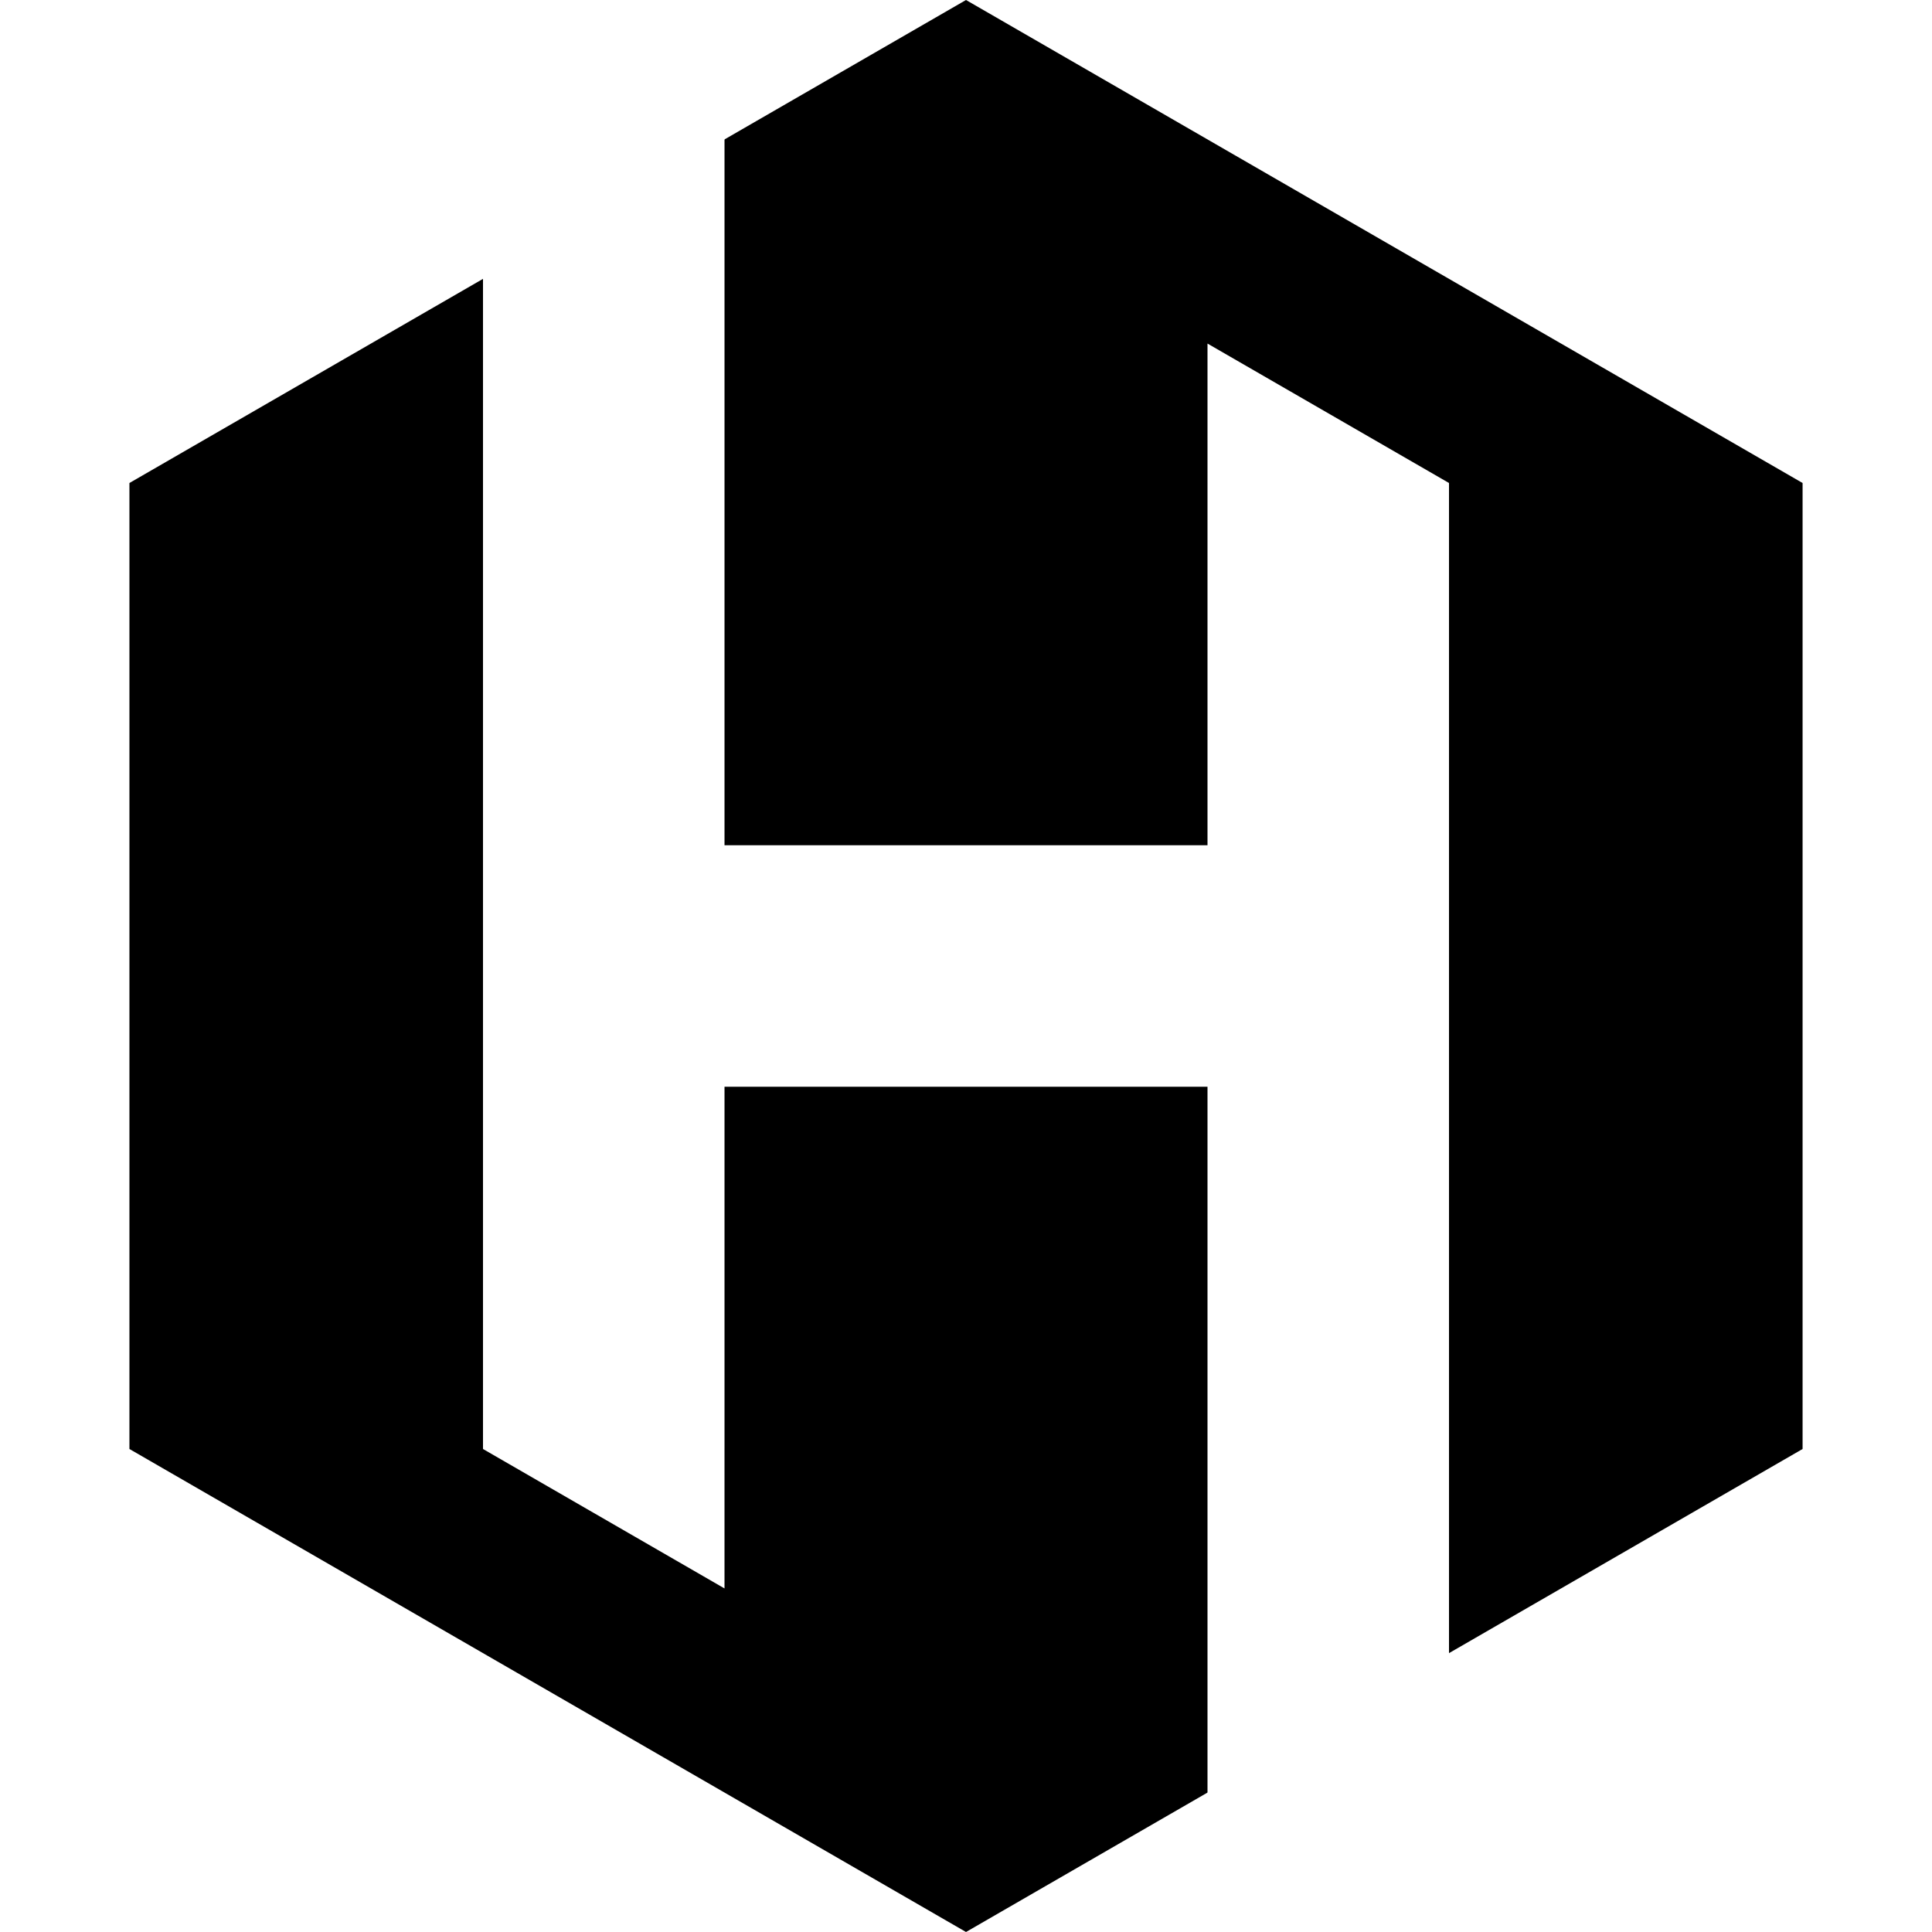
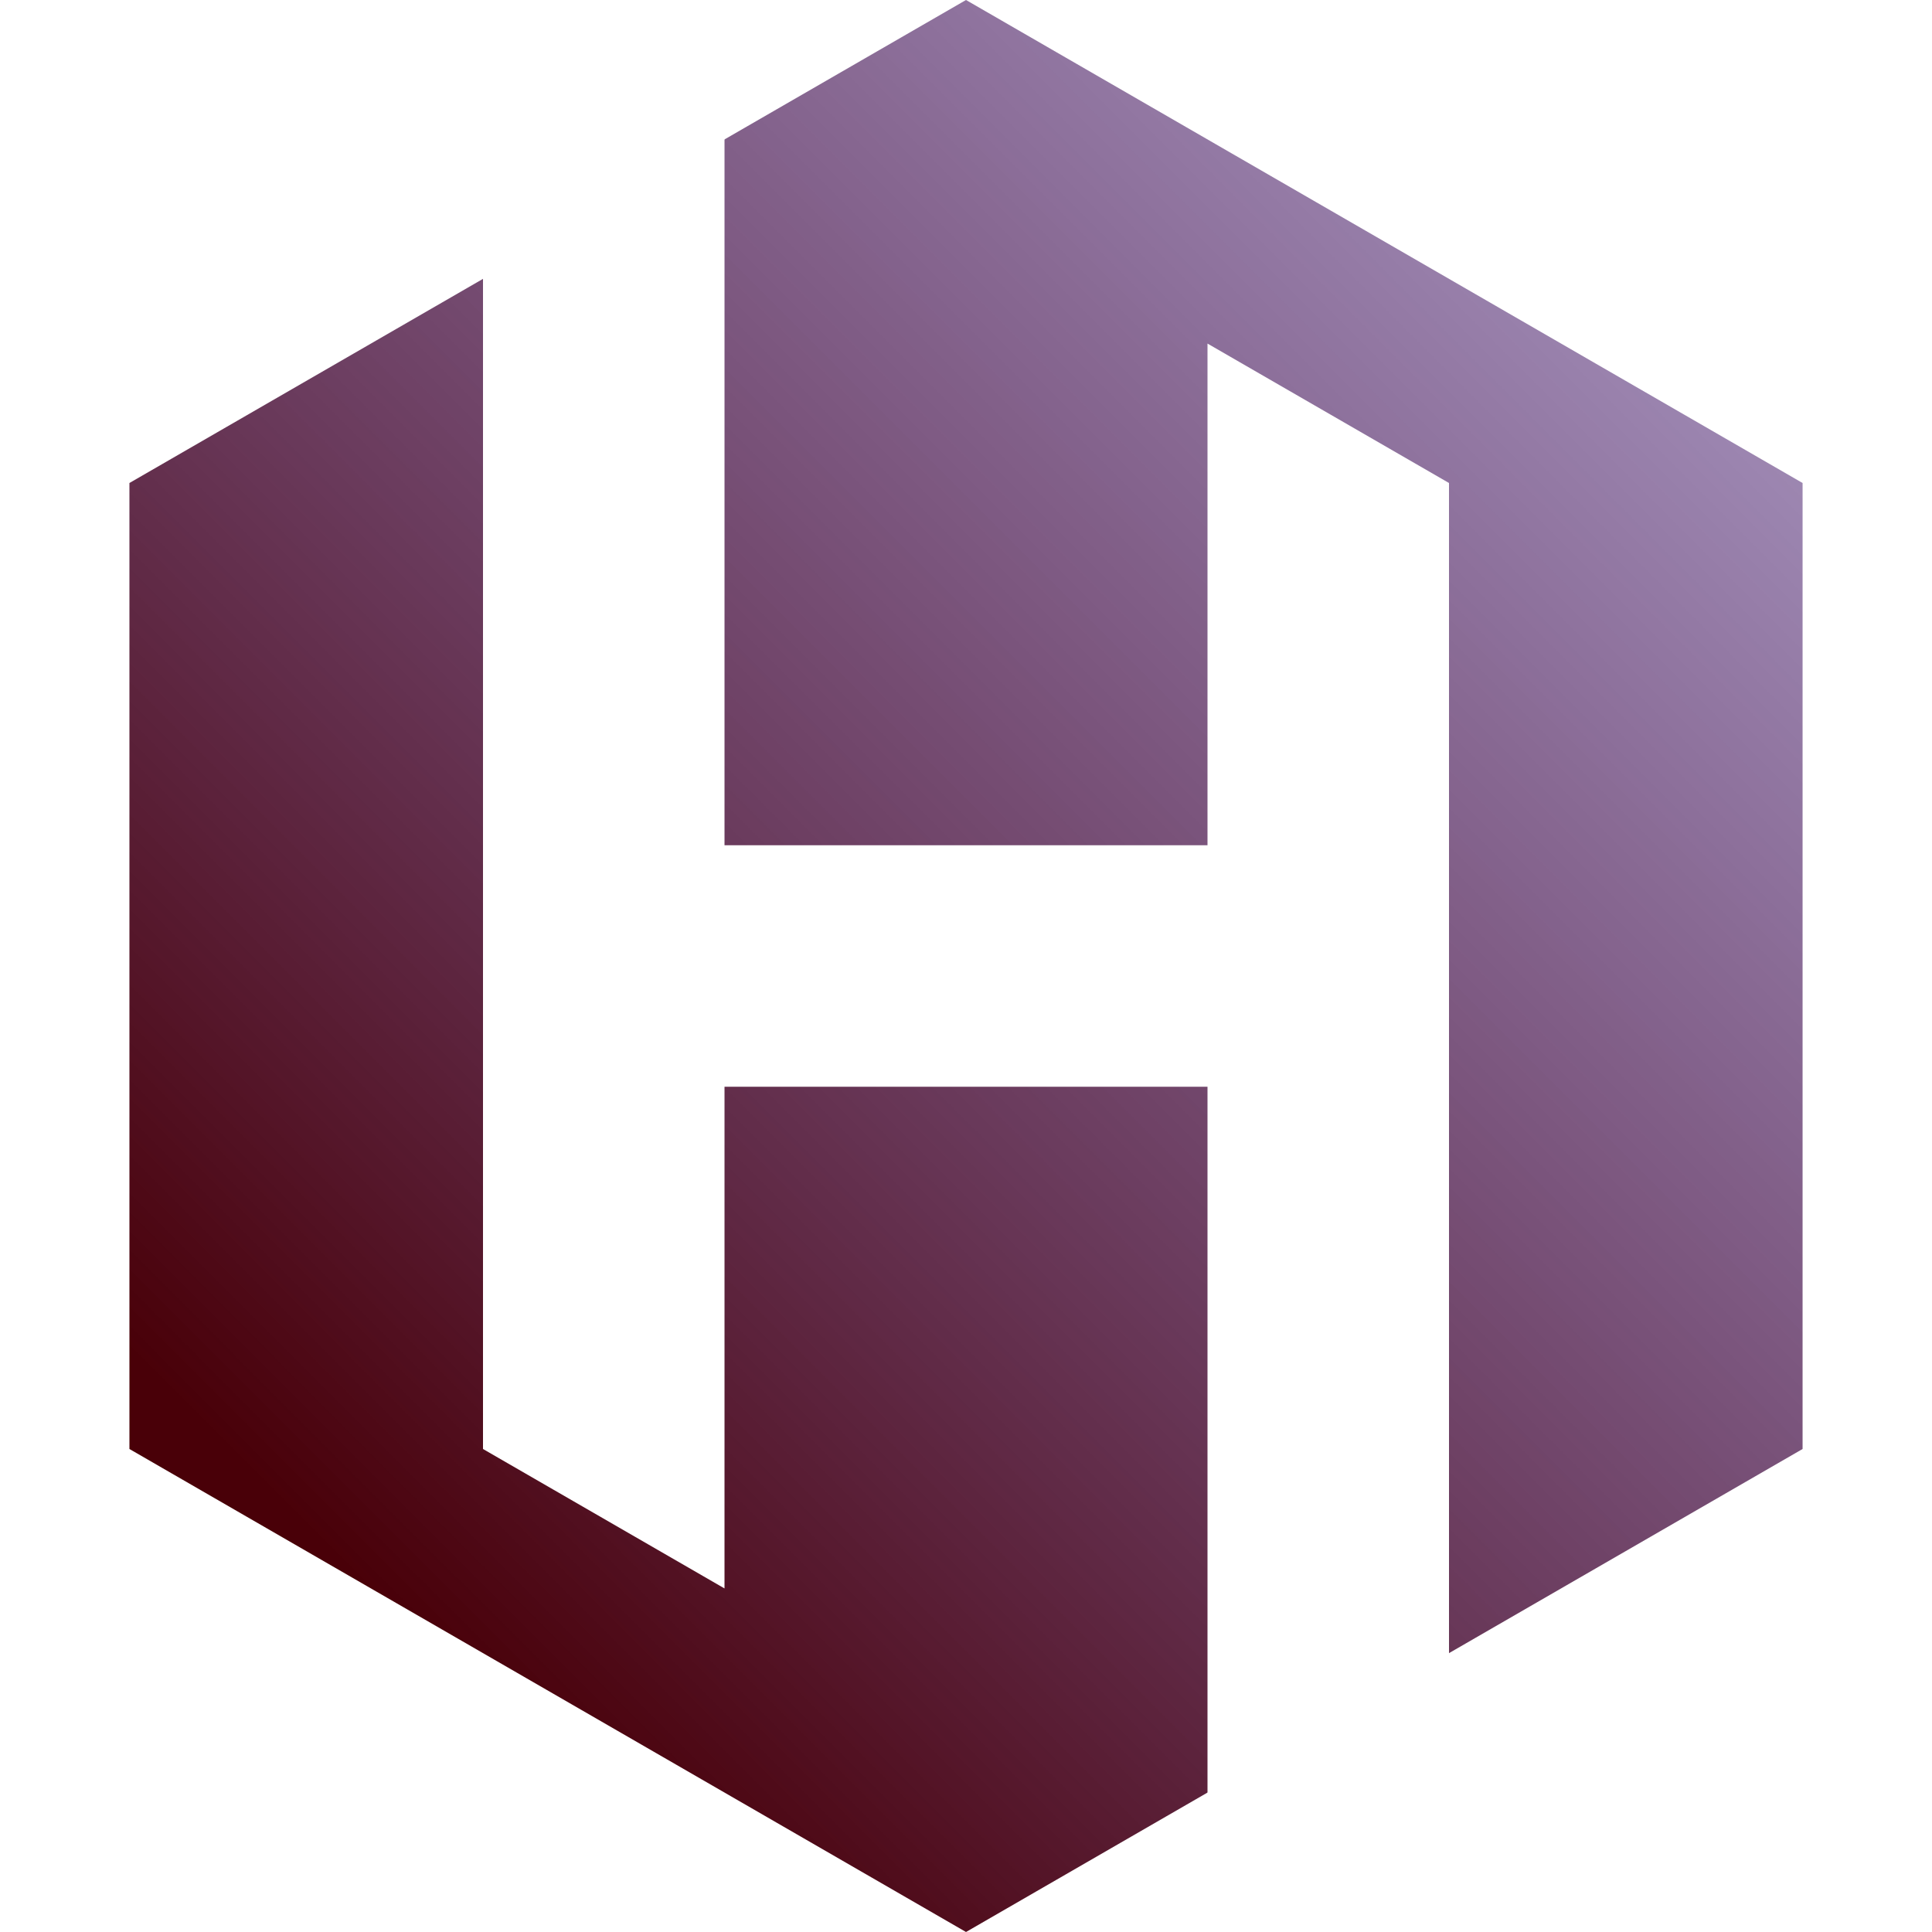
- <svg xmlns="http://www.w3.org/2000/svg" width="800" height="800" viewBox="0 0 211.667 211.667" version="1.1" id="svg8">
-   <defs id="defs2" />
+ <svg xmlns="http://www.w3.org/2000/svg" xmlns:xlink="http://www.w3.org/1999/xlink" width="800" height="800" viewBox="0 0 211.667 211.667" version="1.1" id="svg8">
+   <defs id="defs2">
+     <linearGradient id="linearGradient907">
+       <stop style="stop-color:#490008;stop-opacity:1" offset="0" id="stop903" />
+       <stop style="stop-color:#1800a3;stop-opacity:0" offset="1" id="stop905" />
+     </linearGradient>
+     <linearGradient xlink:href="#linearGradient907" id="linearGradient909" x1="38.738" y1="258.262" x2="303.321" y2="-6.321" gradientUnits="userSpaceOnUse" />
+   </defs>
  <g id="layer2">
    <rect style="opacity:1;fill:#ffffff;fill-opacity:1;fill-rule:nonzero;stroke:none;stroke-width:0.265;paint-order:markers stroke fill" id="rect873" width="211.667" height="211.667" x="0" y="4.9999999e-06" />
  </g>
  <g id="layer1" transform="translate(0,-85.33332)" style="display:inline">
-     <path style="opacity:1;fill:#000000;fill-opacity:1;fill-rule:nonzero;stroke:none;stroke-width:0.265;paint-order:markers stroke fill" id="path66" d="m 105.834,85.333 91.654,52.917 0,105.833 -91.654,52.917 -91.654,-52.917 3e-6,-105.833 z" />
+     <path style="opacity:1;fill:url(#linearGradient909);fill-opacity:1;fill-rule:nonzero;stroke:none;stroke-width:0.265;paint-order:markers stroke fill" id="path66" d="m 105.834,85.333 91.654,52.917 0,105.833 -91.654,52.917 -91.654,-52.917 3e-6,-105.833 z" />
  </g>
-   <rect style="opacity:1;fill:#ffffff;fill-opacity:1;fill-rule:nonzero;stroke:none;stroke-width:0.265;paint-order:markers stroke fill" id="rect1046" width="26.459" height="158.75" x="52.917" y="5.0000008e-06" ry="0" />
  <g id="layer4" style="display:inline">
-     <path style="opacity:1;fill:#ffffff;fill-opacity:1;fill-rule:nonzero;stroke:none;stroke-width:0.265;paint-order:markers stroke fill" d="M 79.375,174.026 V 158.75 H 52.917 Z" id="path90" />
-     <rect style="opacity:1;fill:#ffffff;fill-opacity:1;fill-rule:nonzero;stroke:none;stroke-width:0.265;paint-order:markers stroke fill" id="rect94" width="26.458" height="144.571" x="132.292" y="52.917" />
+     <rect style="opacity:1;fill:#ffffff;fill-opacity:1;fill-rule:nonzero;stroke:none;stroke-width:0.265;paint-order:markers stroke fill" id="rect1046" width="26.459" height="158.75" x="52.917" y="5.0000008e-06" ry="0" />
+     <path style="display:inline;opacity:1;fill:#ffffff;fill-opacity:1;fill-rule:nonzero;stroke:none;stroke-width:0.265;paint-order:markers stroke fill" d="M 79.375,174.026 V 158.75 H 52.917 Z" id="path90" />
+     <rect style="display:inline;opacity:1;fill:#ffffff;fill-opacity:1;fill-rule:nonzero;stroke:none;stroke-width:0.265;paint-order:markers stroke fill" id="rect94" width="26.458" height="144.571" x="132.292" y="52.917" />
+     <path style="opacity:1;fill:#ffffff;fill-opacity:1;fill-rule:nonzero;stroke:none;stroke-width:0.265;paint-order:markers stroke fill" d="m 132.292,52.917 h 26.458 L 132.292,37.641 Z" id="path1103" />
+     <rect style="opacity:1;fill:#ffffff;fill-opacity:1;fill-rule:nonzero;stroke:none;stroke-width:0.265;paint-order:markers stroke fill" id="rect875" width="79.375" height="26.458" x="66.146" y="92.604" />
  </g>
-   <path style="opacity:1;fill:#ffffff;fill-opacity:1;fill-rule:nonzero;stroke:none;stroke-width:0.265;paint-order:markers stroke fill" d="m 132.292,52.917 h 26.458 L 132.292,37.641 Z" id="path1103" />
-   <rect style="opacity:1;fill:#ffffff;fill-opacity:1;fill-rule:nonzero;stroke:none;stroke-width:0.265;paint-order:markers stroke fill" id="rect875" width="79.375" height="26.458" x="66.146" y="92.604" />
</svg>
